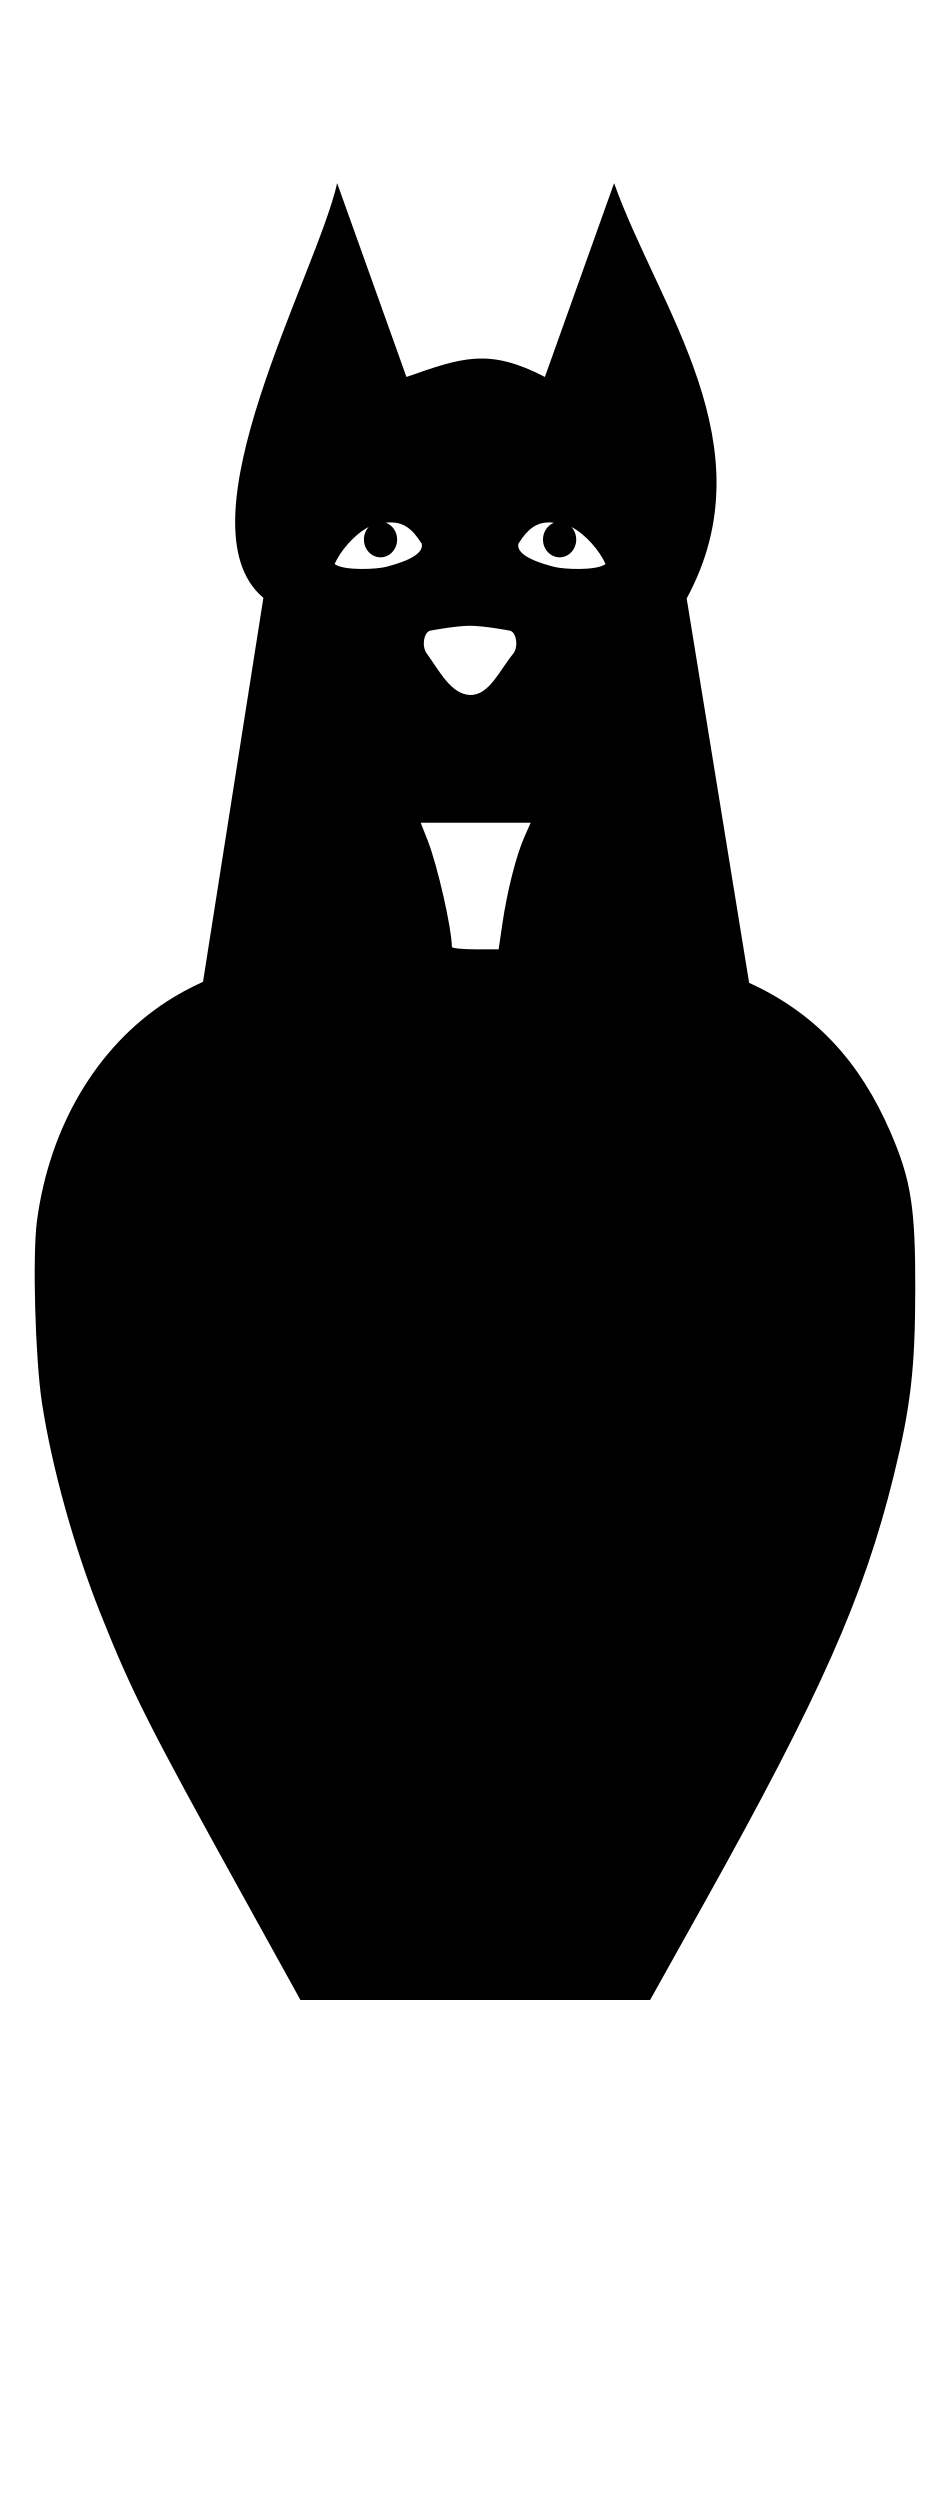
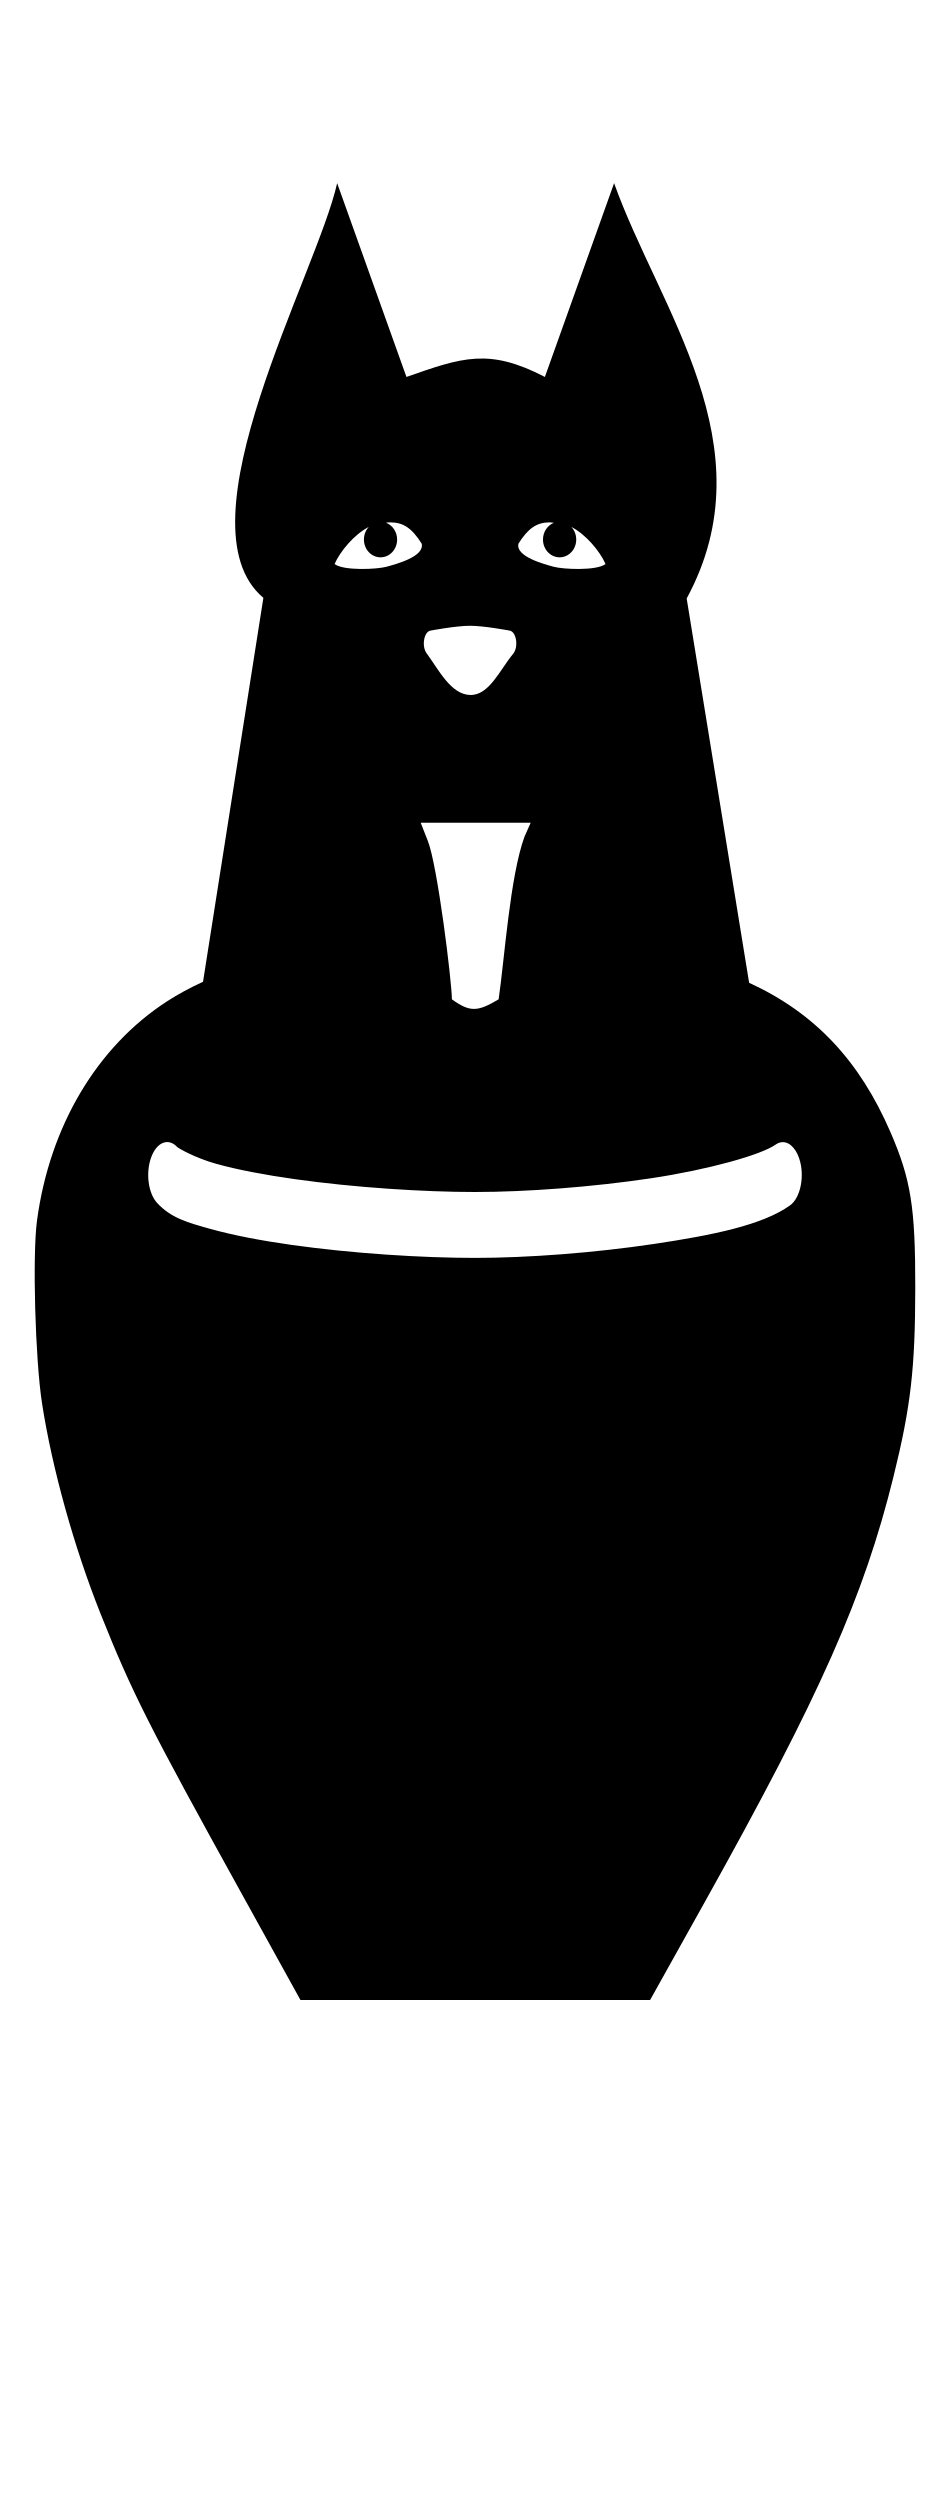
<svg xmlns="http://www.w3.org/2000/svg" version="1.1" width="38" height="100" id="svg4460">
  <defs id="defs4462" />
  <g aria-label="C" id="text3215" style="font-size:32px;line-height:1.25" transform="translate(-37.75,-4)">
    <g aria-label="A" id="text5282" transform="matrix(1.629091,0,0,2.829203,-41.00273,-68.77696)">
-       <path id="path5690" style="fill:#000000;stroke-width:0.127" d="M 13.486 7.326 C 12.687 10.922 7.045 20.978 10.535 23.914 L 8.121 39.271 C 7.603 39.509 7.113 39.774 6.691 40.047 C 3.876 41.868 1.986 45.053 1.48 48.824 C 1.293 50.221 1.408 54.374 1.682 56.139 C 2.084 58.733 2.96 61.884 4.025 64.557 C 5.269 67.676 5.945 69.015 9.621 75.664 L 12.018 80 L 19.012 80 L 26.004 80 L 28.211 76.045 C 32.815 67.792 34.556 63.863 35.74 59.064 C 36.432 56.258 36.607 54.749 36.611 51.518 C 36.615 48.291 36.438 47.182 35.621 45.291 C 34.385 42.431 32.597 40.519 29.965 39.312 L 27.467 23.939 C 30.774 17.833 26.351 12.347 24.564 7.326 L 21.795 15.078 C 19.555 13.915 18.498 14.294 16.258 15.078 L 13.486 7.326 z M 15.549 20.895 C 15.571 20.894 15.592 20.894 15.613 20.895 C 16.123 20.896 16.472 21.116 16.867 21.746 C 16.991 22.264 15.842 22.565 15.461 22.67 C 15.08 22.775 13.737 22.837 13.383 22.561 C 13.605 22.053 14.17 21.375 14.75 21.078 C 14.63 21.207 14.557 21.386 14.557 21.582 C 14.557 21.975 14.854 22.293 15.221 22.293 C 15.588 22.293 15.885 21.975 15.885 21.582 C 15.885 21.27 15.697 21.004 15.436 20.908 C 15.471 20.905 15.515 20.896 15.549 20.895 z M 21.945 20.895 C 21.961 20.894 21.976 20.895 21.992 20.895 C 22.04 20.894 22.103 20.908 22.154 20.912 C 21.9 21.013 21.719 21.276 21.719 21.582 C 21.719 21.975 22.018 22.293 22.385 22.293 C 22.752 22.293 23.049 21.975 23.049 21.582 C 23.049 21.386 22.976 21.207 22.855 21.078 C 23.435 21.375 23.999 22.053 24.221 22.561 C 23.867 22.837 22.526 22.775 22.145 22.67 C 21.764 22.565 20.614 22.264 20.738 21.746 C 21.121 21.136 21.461 20.909 21.945 20.895 z M 18.801 25.031 C 19.365 25.031 20.389 25.225 20.389 25.225 C 20.659 25.275 20.749 25.878 20.527 26.15 C 19.995 26.79 19.565 27.825 18.801 27.799 C 18.036 27.773 17.561 26.813 17.078 26.15 C 16.856 25.878 16.947 25.275 17.217 25.225 C 17.217 25.225 18.237 25.031 18.801 25.031 z M 16.828 32.91 L 19.027 32.91 L 21.227 32.91 L 20.977 33.473 C 20.651 34.208 20.284 35.654 20.096 36.945 L 19.945 37.973 L 19.012 37.973 C 18.498 37.973 18.077 37.929 18.076 37.877 C 18.069 37.127 17.499 34.621 17.115 33.641 L 16.828 32.91 z " transform="matrix(0.6138393,0,0,0.3534564,48.34152,25.72349)" />
+       <path id="path5690" style="fill:#000000;stroke-width:0.127" d="M 13.486 7.326 C 12.687 10.922 7.045 20.978 10.535 23.914 L 8.121 39.271 C 7.603 39.509 7.113 39.774 6.691 40.047 C 3.876 41.868 1.986 45.053 1.48 48.824 C 1.293 50.221 1.408 54.374 1.682 56.139 C 2.084 58.733 2.96 61.884 4.025 64.557 C 5.269 67.676 5.945 69.015 9.621 75.664 L 12.018 80 L 19.012 80 L 26.004 80 L 28.211 76.045 C 32.815 67.792 34.556 63.863 35.74 59.064 C 36.432 56.258 36.607 54.749 36.611 51.518 C 36.615 48.291 36.438 47.182 35.621 45.291 C 34.385 42.431 32.597 40.519 29.965 39.312 L 27.467 23.939 C 30.774 17.833 26.351 12.347 24.564 7.326 L 21.795 15.078 C 19.555 13.915 18.498 14.294 16.258 15.078 L 13.486 7.326 z M 15.549 20.895 C 15.571 20.894 15.592 20.894 15.613 20.895 C 16.123 20.896 16.472 21.116 16.867 21.746 C 16.991 22.264 15.842 22.565 15.461 22.67 C 15.08 22.775 13.737 22.837 13.383 22.561 C 13.605 22.053 14.17 21.375 14.75 21.078 C 14.63 21.207 14.557 21.386 14.557 21.582 C 14.557 21.975 14.854 22.293 15.221 22.293 C 15.588 22.293 15.885 21.975 15.885 21.582 C 15.885 21.27 15.697 21.004 15.436 20.908 C 15.471 20.905 15.515 20.896 15.549 20.895 z M 21.945 20.895 C 21.961 20.894 21.976 20.895 21.992 20.895 C 22.04 20.894 22.103 20.908 22.154 20.912 C 21.9 21.013 21.719 21.276 21.719 21.582 C 21.719 21.975 22.018 22.293 22.385 22.293 C 22.752 22.293 23.049 21.975 23.049 21.582 C 23.049 21.386 22.976 21.207 22.855 21.078 C 23.435 21.375 23.999 22.053 24.221 22.561 C 23.867 22.837 22.526 22.775 22.145 22.67 C 21.764 22.565 20.614 22.264 20.738 21.746 C 21.121 21.136 21.461 20.909 21.945 20.895 z M 18.801 25.031 C 19.365 25.031 20.389 25.225 20.389 25.225 C 20.659 25.275 20.749 25.878 20.527 26.15 C 19.995 26.79 19.565 27.825 18.801 27.799 C 18.036 27.773 17.561 26.813 17.078 26.15 C 16.856 25.878 16.947 25.275 17.217 25.225 C 17.217 25.225 18.237 25.031 18.801 25.031 z M 16.828 32.91 L 19.027 32.91 L 21.227 32.91 L 20.977 33.473 C 20.398 35.072 20.18 38.371 19.945 39.973 C 19.107 40.472 18.802 40.497 18.076 39.973 C 18.069 39.223 17.499 34.621 17.115 33.641 L 16.828 32.91 z M 31.312 45.686 A 0.759 1.318 0 0 1 32.014 46.498 A 0.759 1.318 0 0 1 31.602 48.215 C 30.506 49 28.533 49.403 26.158 49.758 C 23.783 50.113 21.107 50.316 19 50.316 C 16.896 50.316 14.103 50.14 11.668 49.797 C 10.45 49.625 9.323 49.411 8.406 49.154 C 7.489 48.898 6.839 48.717 6.287 48.121 A 0.759 1.318 0 0 1 6.043 46.305 A 0.759 1.318 0 0 1 7.086 45.879 C 7.127 45.924 7.795 46.314 8.648 46.553 C 9.502 46.791 10.601 46.998 11.793 47.166 C 14.177 47.502 16.946 47.68 19 47.68 C 21.051 47.68 23.7 47.481 26.027 47.133 C 28.355 46.785 30.462 46.187 31.023 45.785 A 0.759 1.318 0 0 1 31.312 45.686 z " transform="matrix(0.6138393,0,0,0.3534564,48.34152,25.72349)" />
    </g>
  </g>
</svg>
